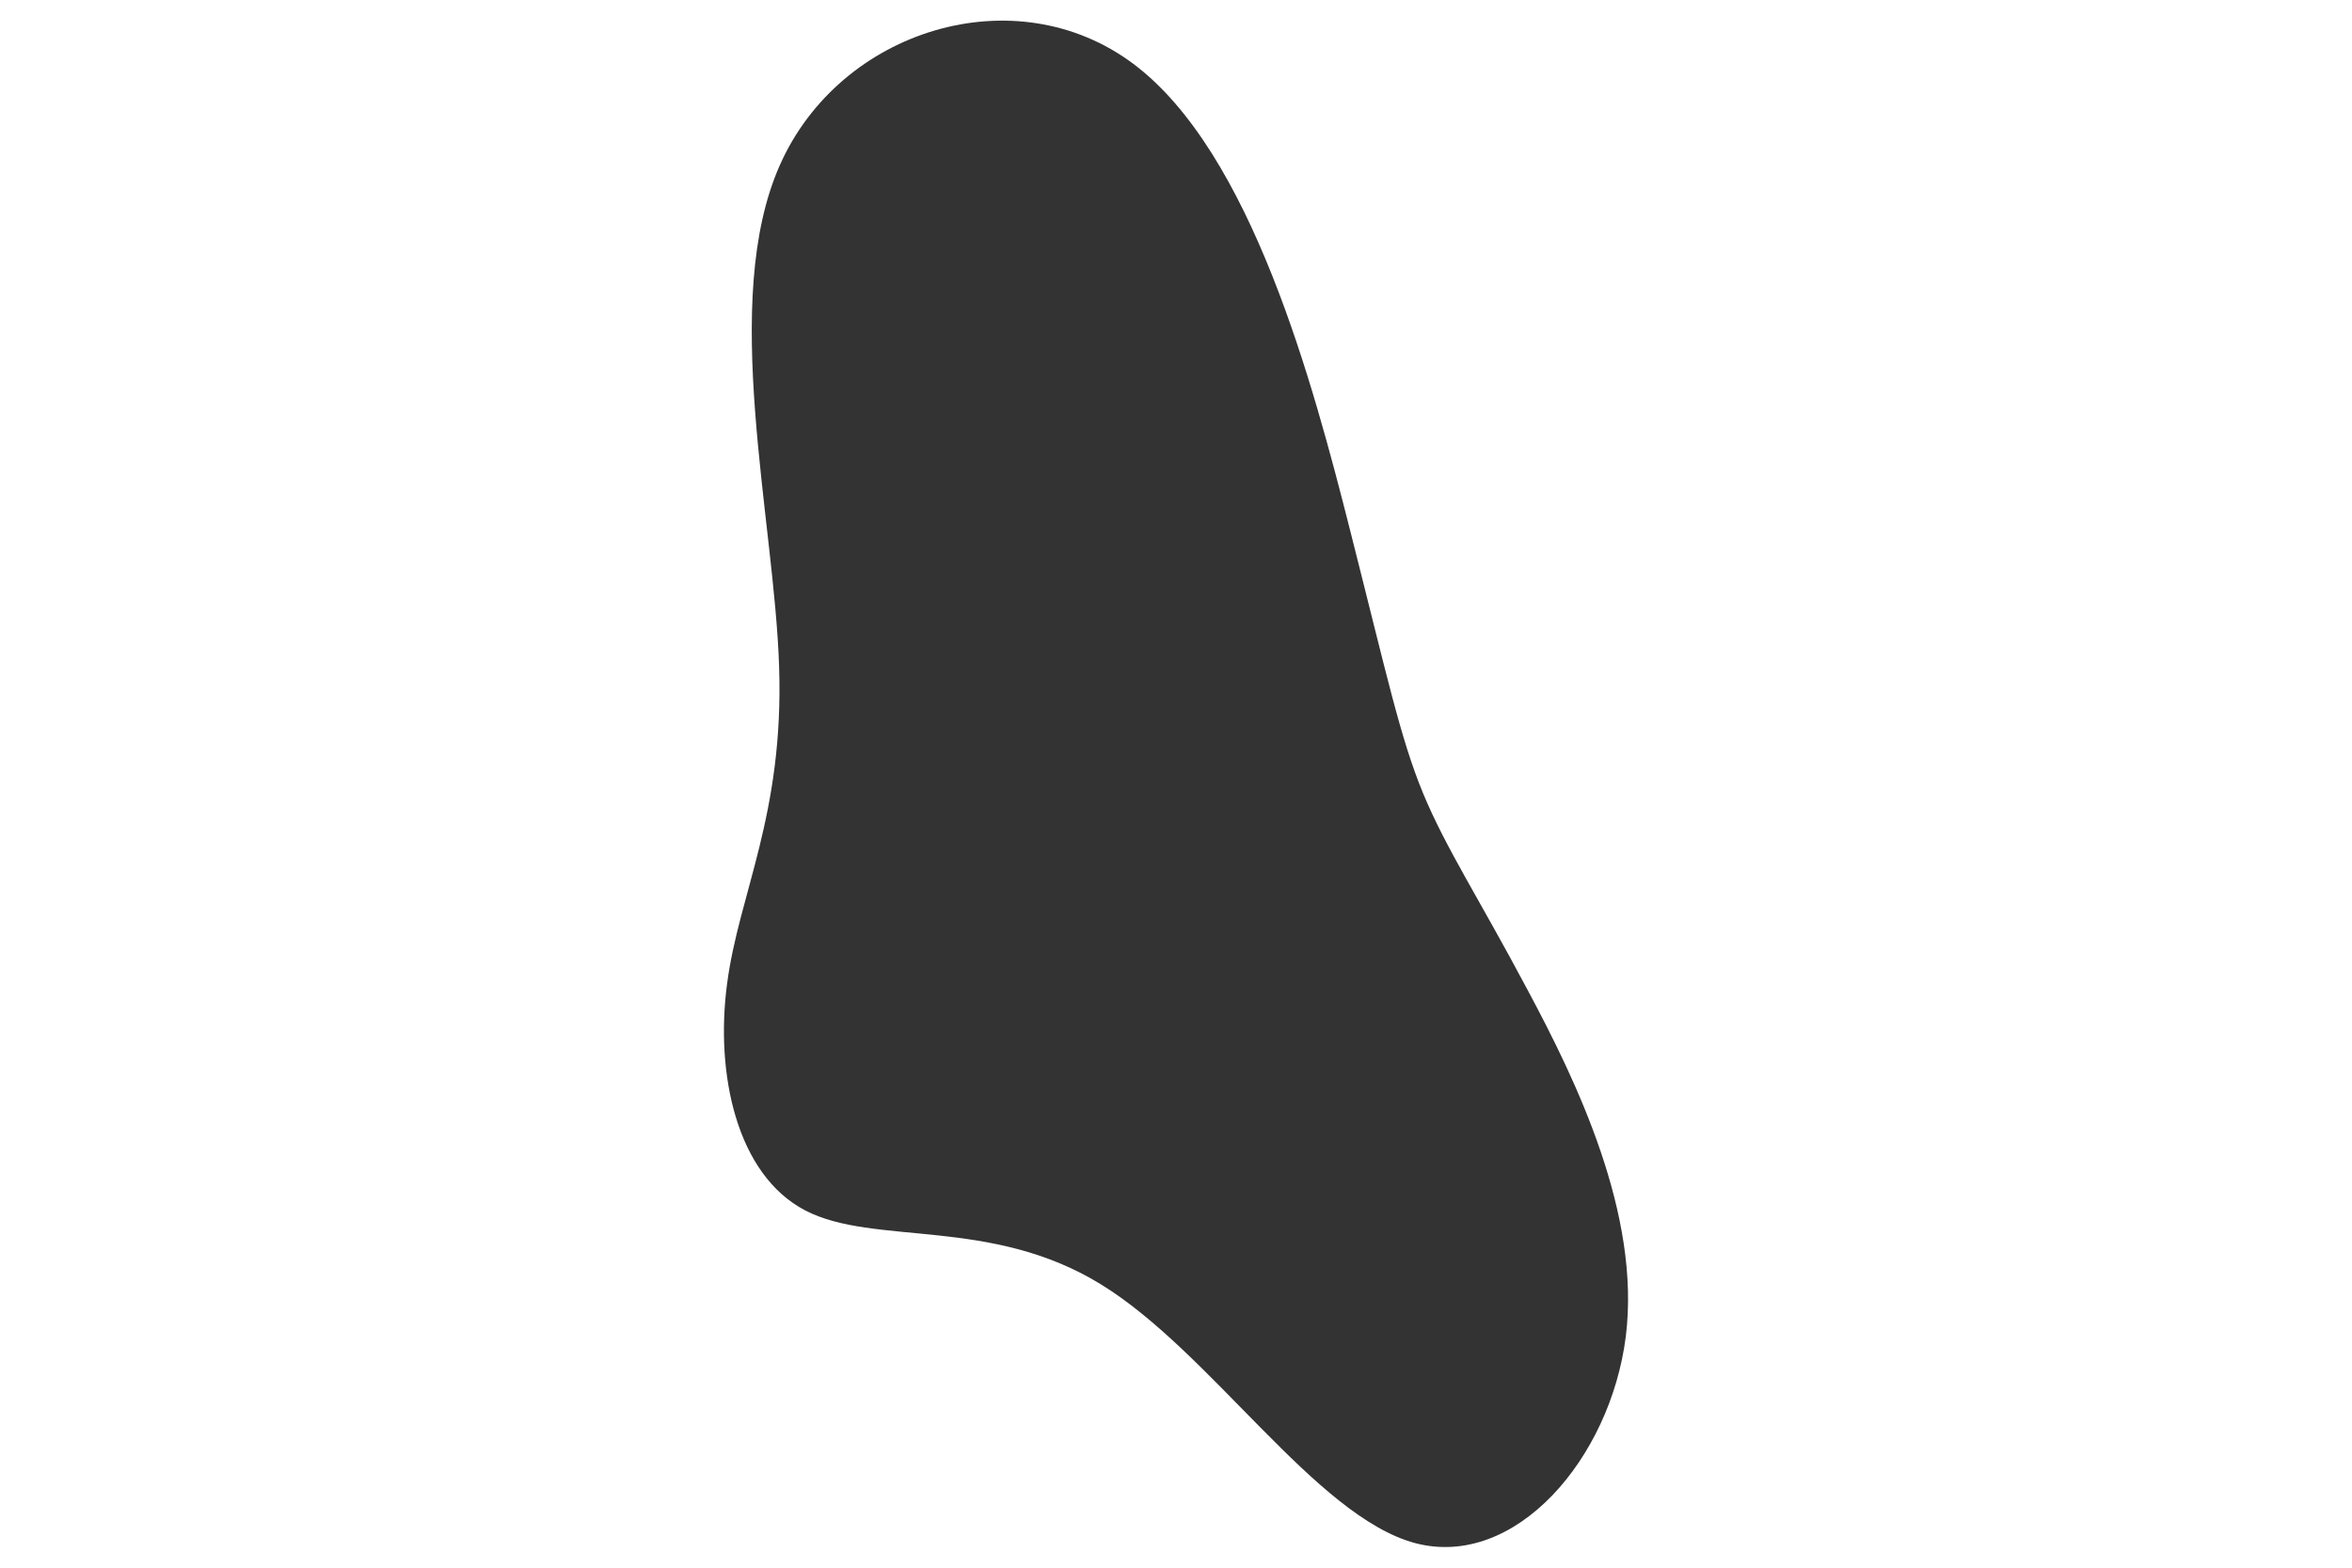
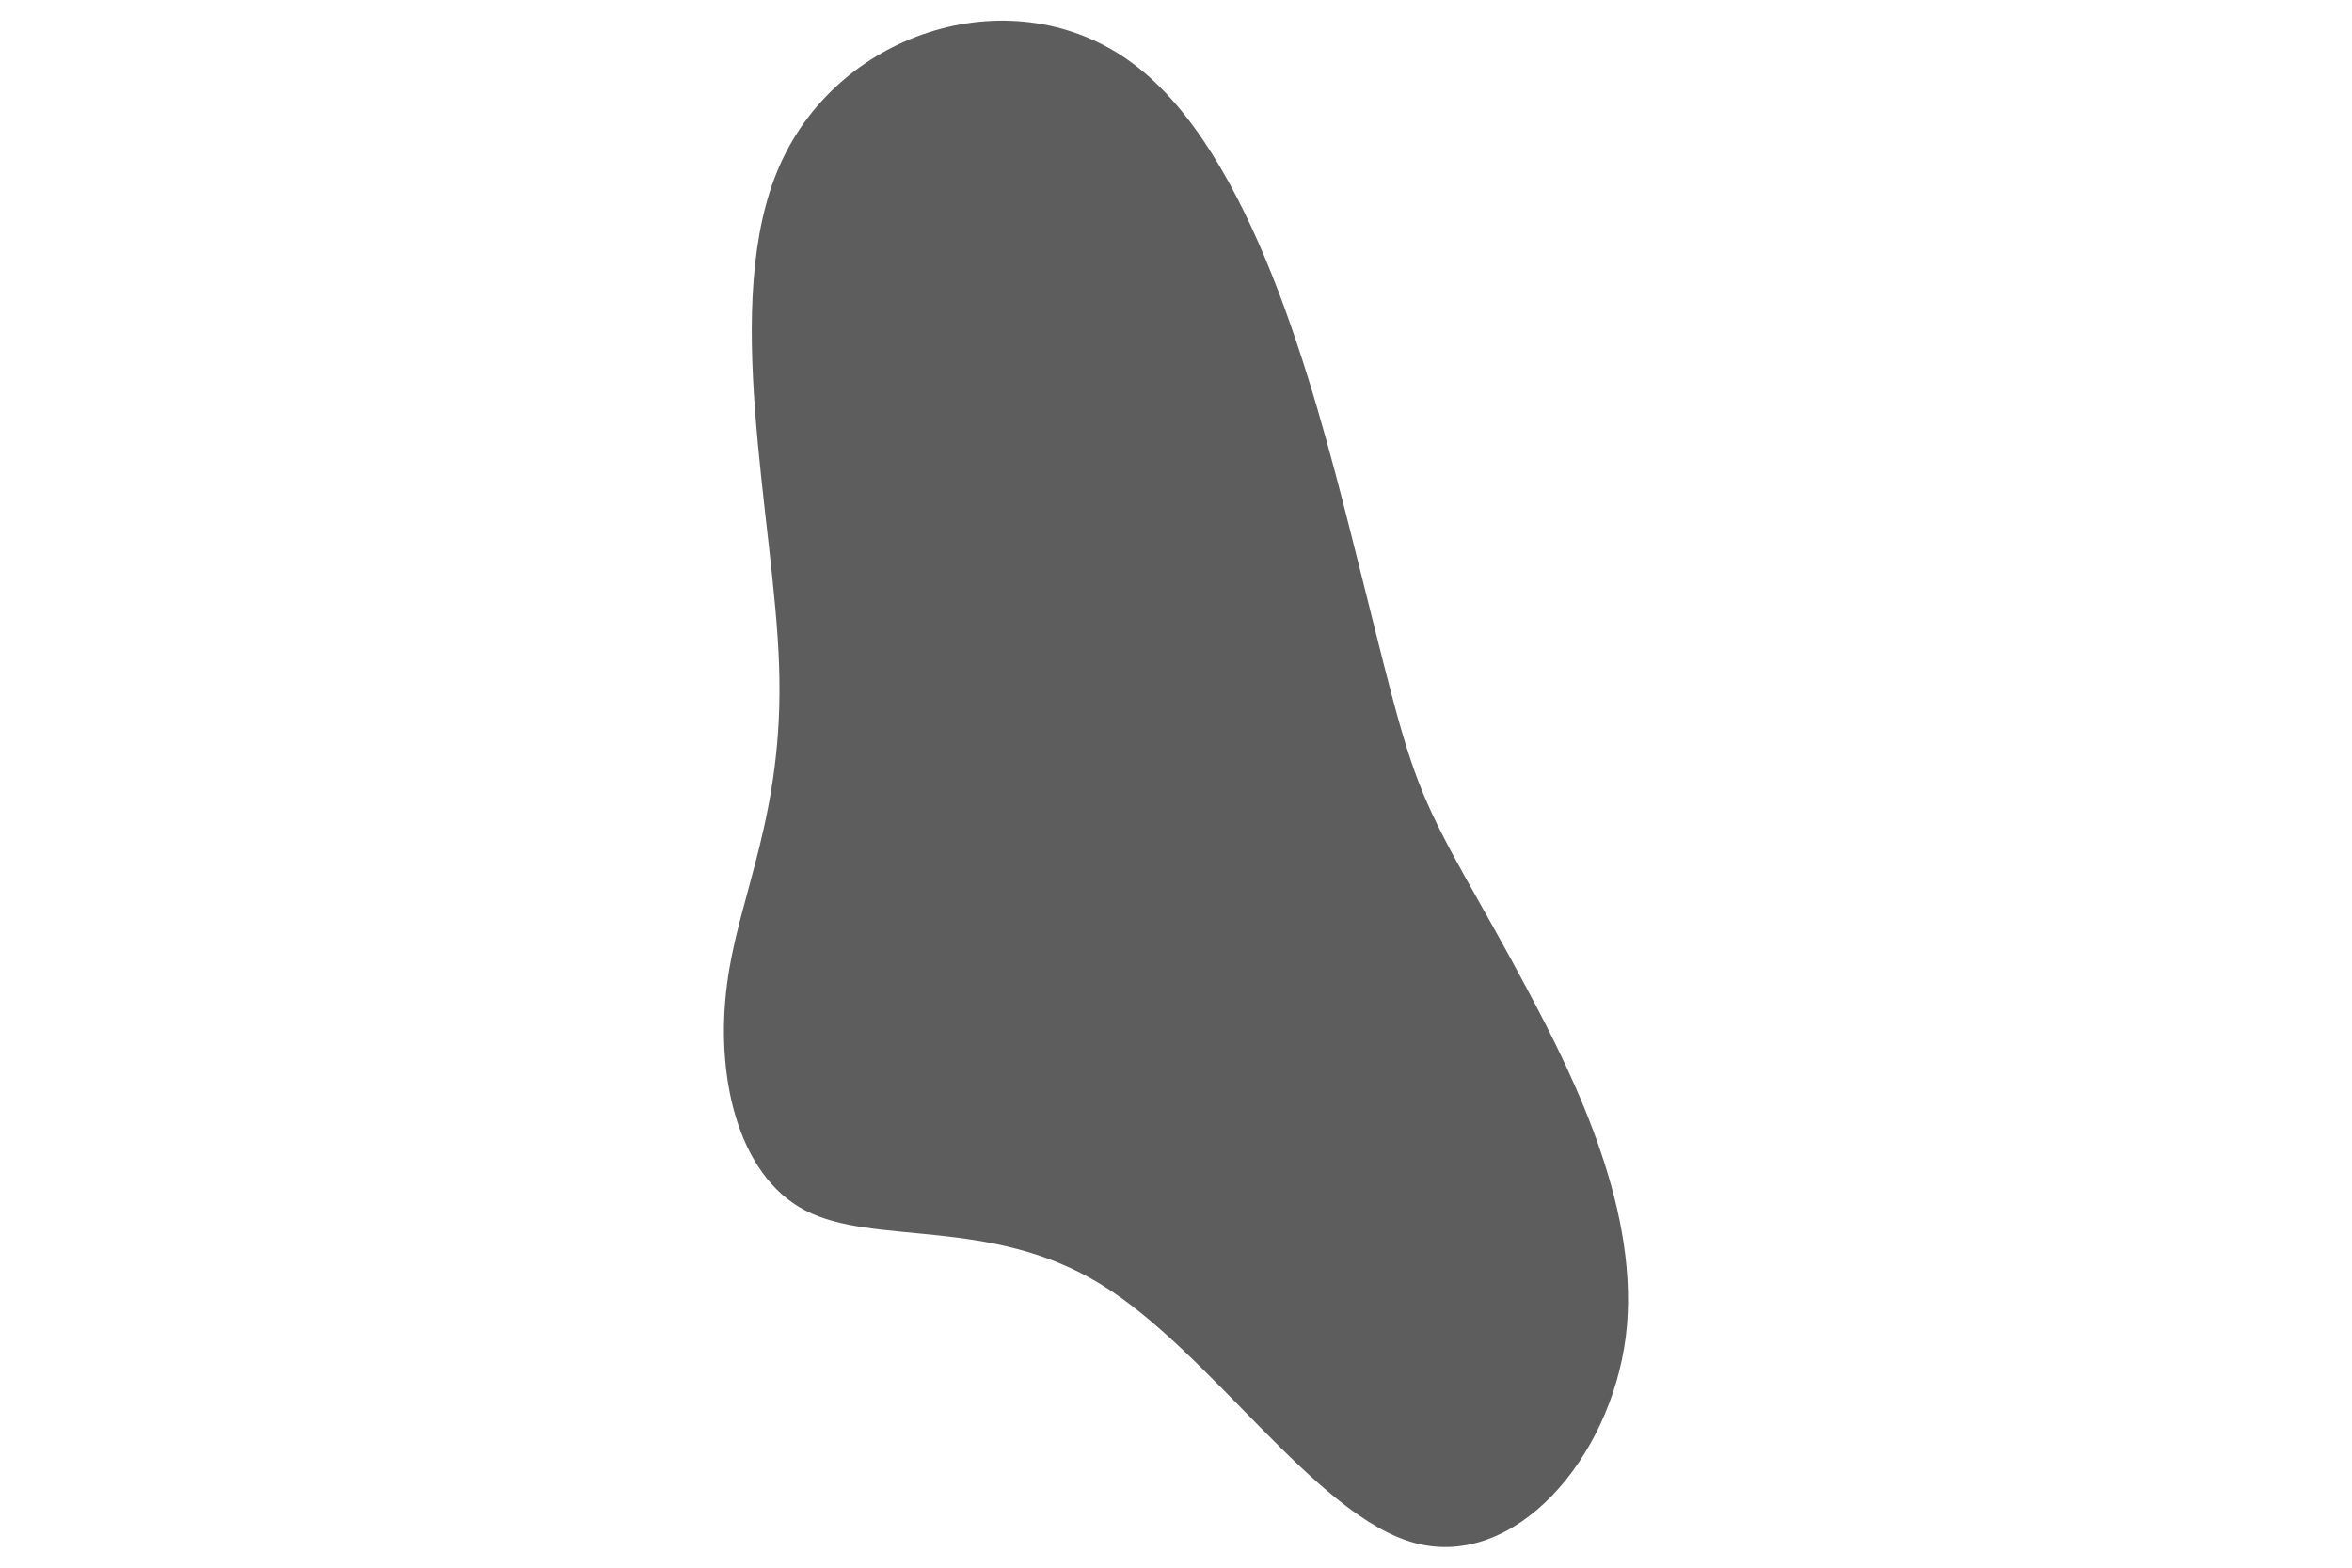
<svg xmlns="http://www.w3.org/2000/svg" id="visual" viewBox="0 0 900 600" width="900" height="600" version="1.1">
  <g transform="translate(455.526 344.8696)">
-     <path d="M61.1 -141.9C75.3 -85.9 80.3 -62.4 89 -41.3C97.8 -20.1 110.3 -1.2 128.9 33.8C147.6 68.7 172.4 119.8 166.6 166.6C160.7 213.4 124.2 255.9 85.9 245.7C47.7 235.4 7.8 172.4 -34.4 146.6C-76.6 120.7 -121 132.1 -147.4 118.4C-173.7 104.7 -181.9 66 -177.3 31.6C-172.8 -2.8 -155.5 -33 -157.4 -89.7C-159.2 -146.4 -180.2 -229.7 -157.1 -281.7C-134.1 -333.6 -67 -354.3 -21.8 -320.4C23.4 -286.5 46.9 -197.9 61.1 -141.9" fill="#333333" />
+     <path d="M61.1 -141.9C75.3 -85.9 80.3 -62.4 89 -41.3C97.8 -20.1 110.3 -1.2 128.9 33.8C147.6 68.7 172.4 119.8 166.6 166.6C160.7 213.4 124.2 255.9 85.9 245.7C47.7 235.4 7.8 172.4 -34.4 146.6C-76.6 120.7 -121 132.1 -147.4 118.4C-173.7 104.7 -181.9 66 -177.3 31.6C-172.8 -2.8 -155.5 -33 -157.4 -89.7C-159.2 -146.4 -180.2 -229.7 -157.1 -281.7C-134.1 -333.6 -67 -354.3 -21.8 -320.4C23.4 -286.5 46.9 -197.9 61.1 -141.9" fill="#5d5d5d" />
  </g>
</svg>
